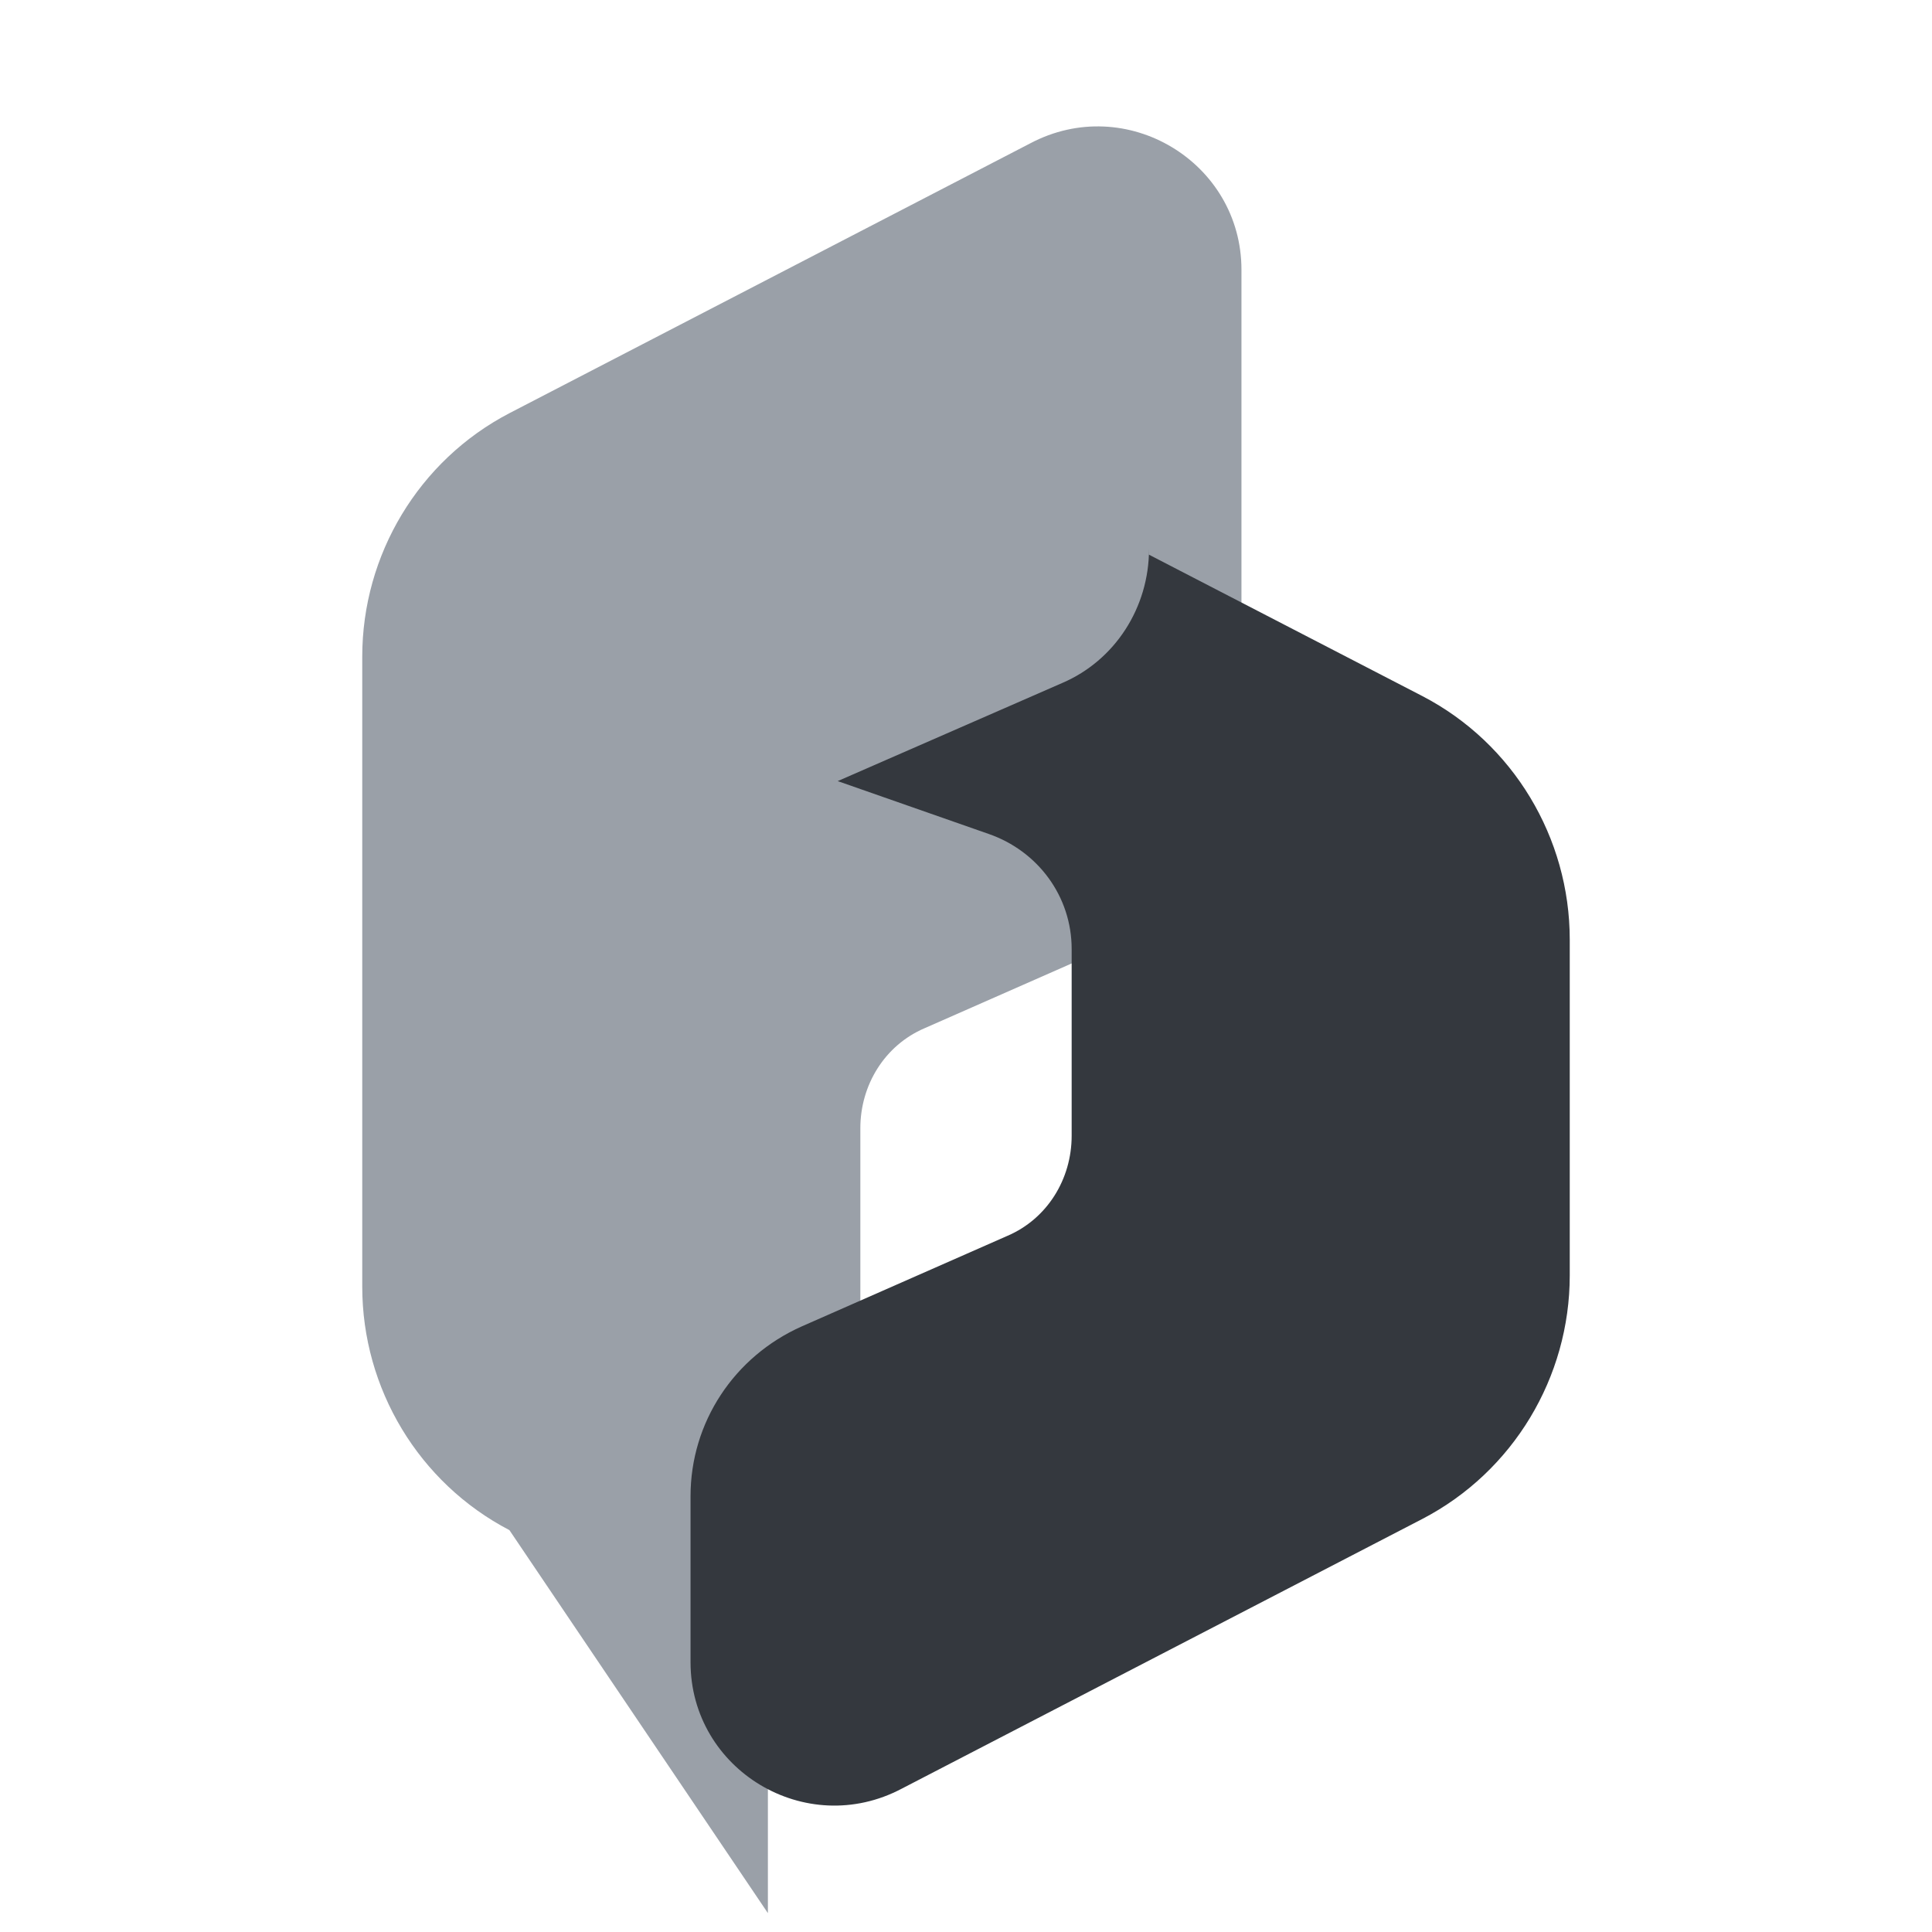
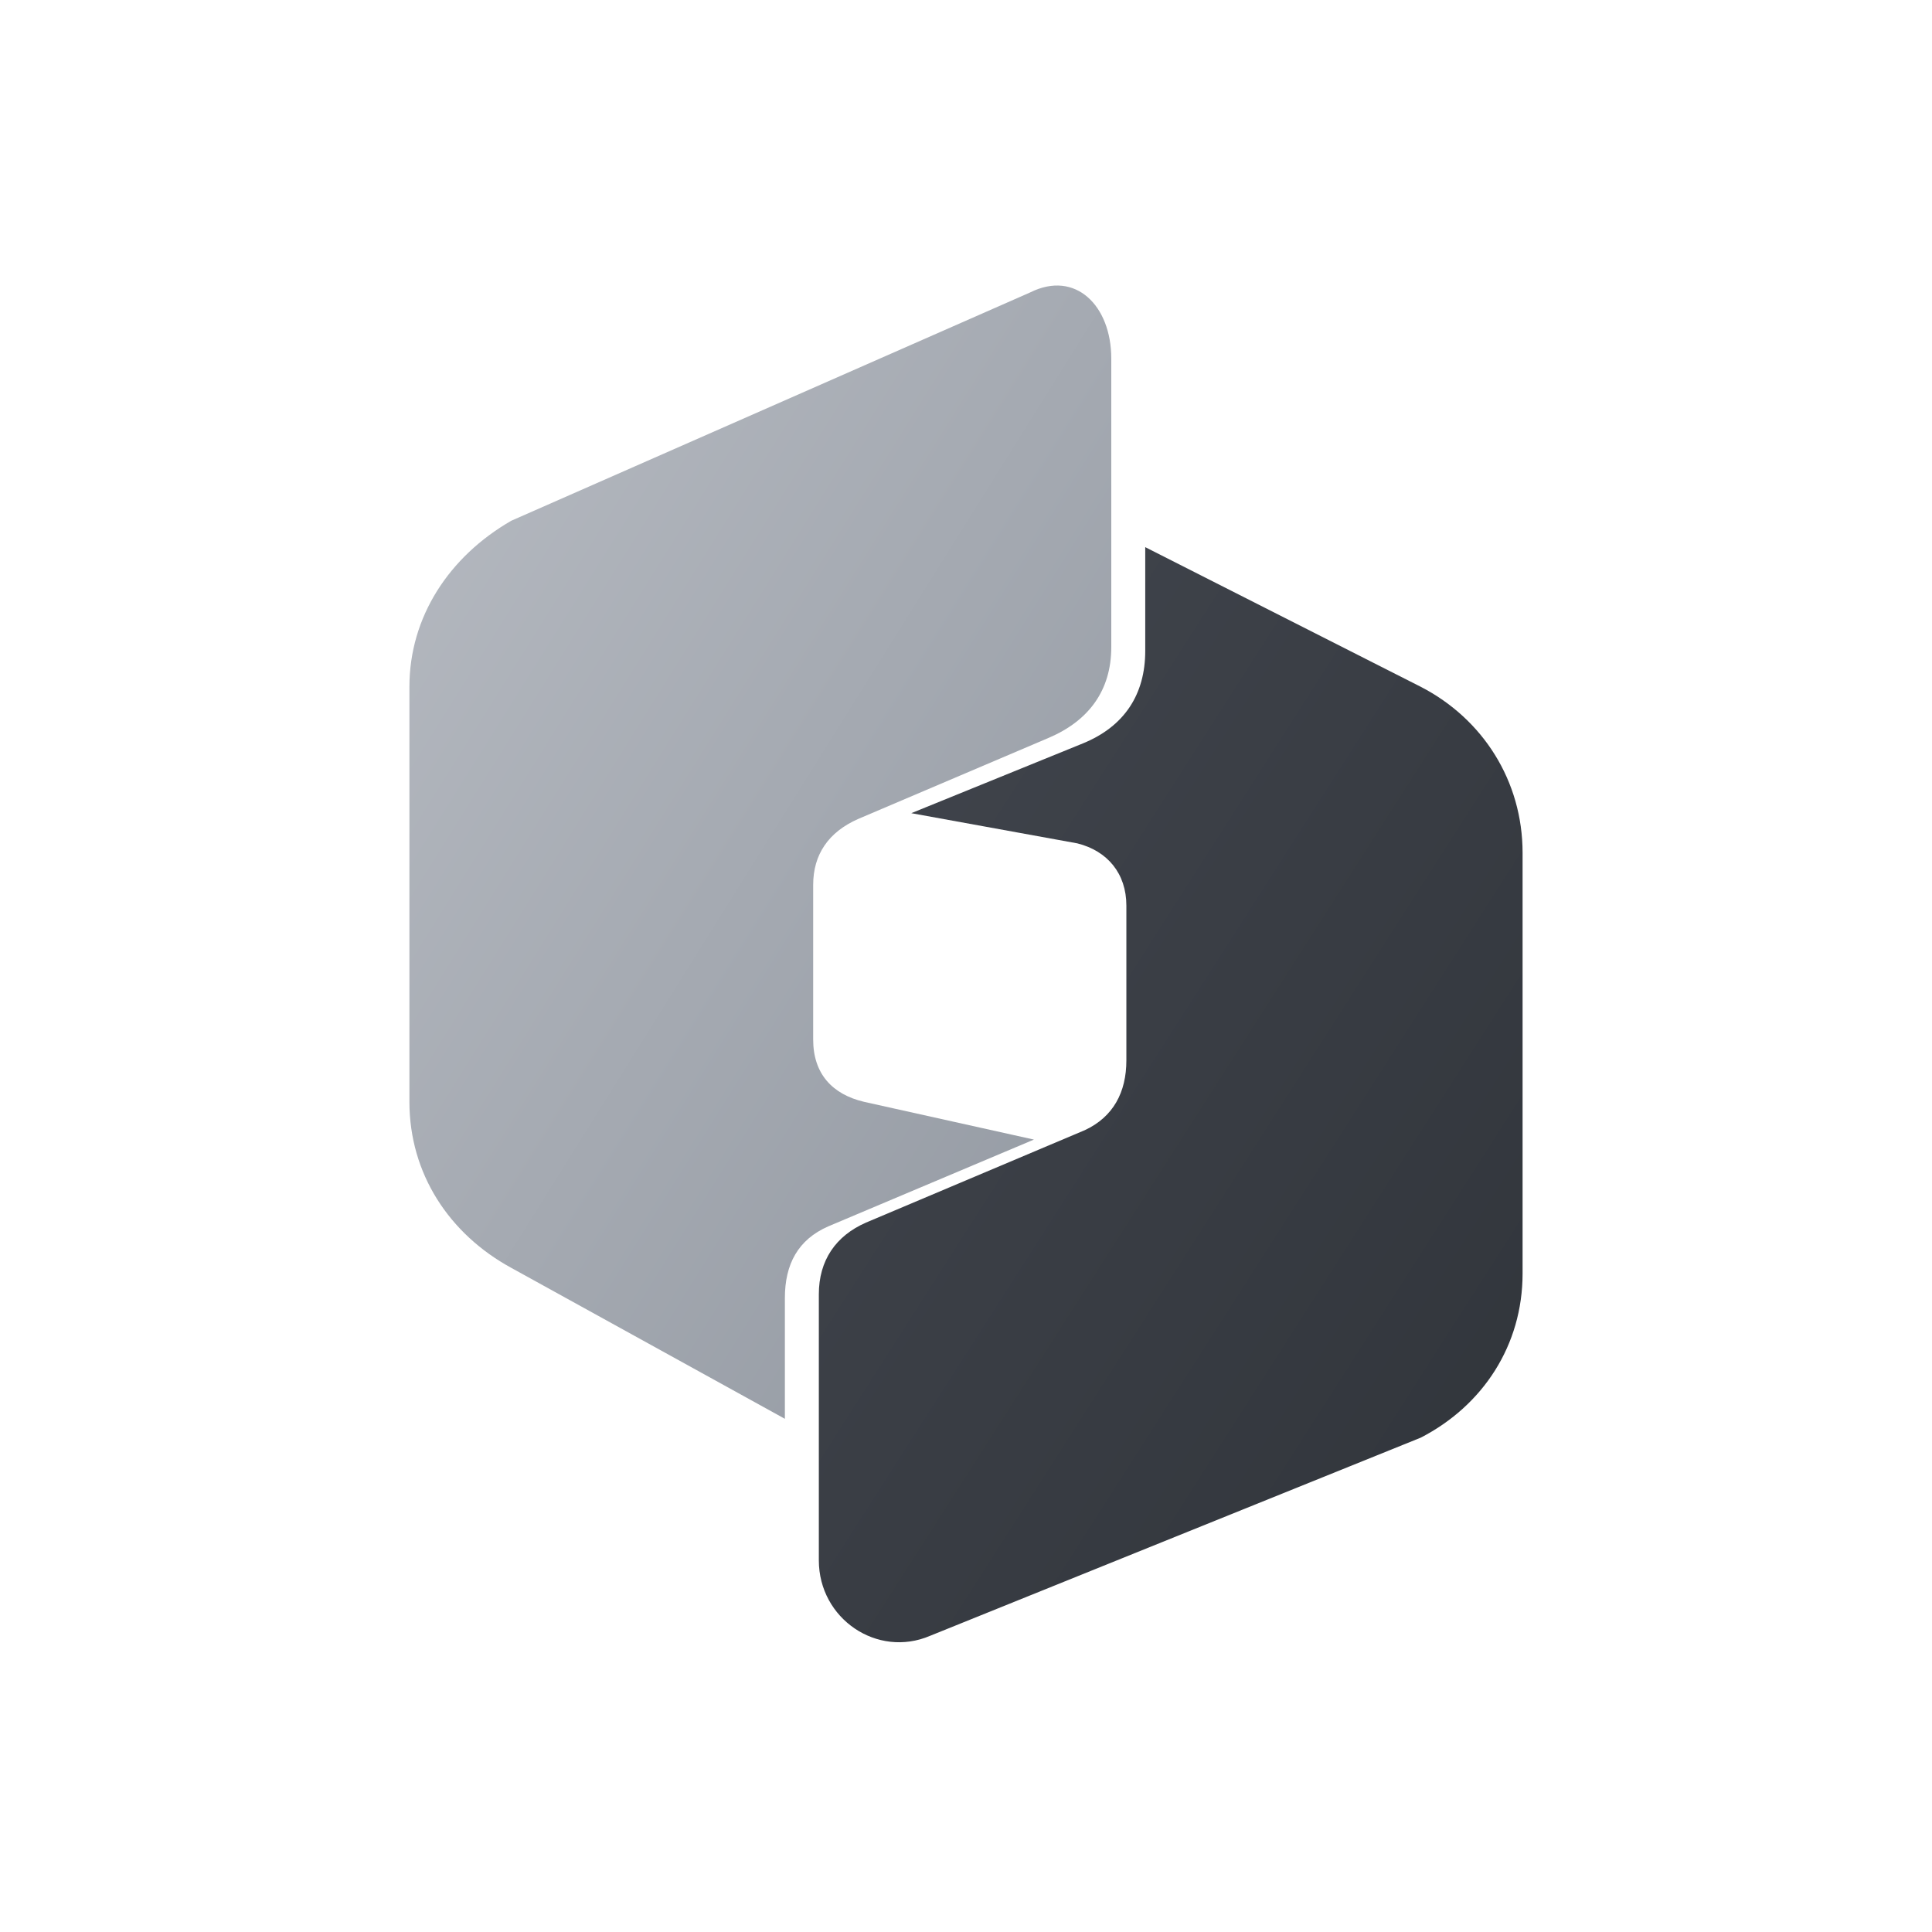
<svg xmlns="http://www.w3.org/2000/svg" viewBox="0 0 1024 1024" role="img" aria-labelledby="title desc">
-   <path fill="#9AA0A8" d="M192 348c0-54 30-104 78-129l276-143c51-27 112 10 112 67v264c0 39-23 74-59 90l-109 48c-21 9-34 30-34 53v109c0 25 15 48 39 57l88 34-132 57c-27 12-44 38-44 67v92L270 811c-48-25-78-75-78-129V348Z" />
-   <path fill="#34383E" d="M609 294l145 75c48 25 78 75 78 129v178c0 54-30 104-78 129L478 948c-51 27-112-10-112-67v-88c0-39 23-74 59-90l109-48c21-9 34-30 34-53v-99c0-28-18-52-44-61l-80-28 119-52c28-12 46-40 46-71v-9Z" />
+   <defs>
+     <linearGradient id="light" x1="0" y1="0" x2="1" y2="1">
+       <stop offset="0" stop-color="#B7BBC2" />
+       <stop offset="1" stop-color="#9298A1" />
+     </linearGradient>
+     <linearGradient id="dark" x1="0" y1="0" x2="1" y2="1">
+       <stop offset="0" stop-color="#42464E" />
+       <stop offset="1" stop-color="#30343A" />
+     </linearGradient>
+   </defs>
+   <path fill="url(#light)" d="M546 155C570 143 589 162 589 190v153c0 23-12 39-33 48l-101 43c-16 7-24 19-24 35v82c0 18 10 29 27 33l90 20-109 46c-16 7-23 20-23 38v64l-145-80c-33-18-54-50-54-88V364c0-37 21-69 54-88l275-121Z" />
+   <path fill="url(#dark)" d="M607 290l146 74c33 17 54 50 54 88v223c0 38-21 70-54 87L493 867c-28 12-59-9-59-40V686c0-18 9-31 25-38l116-49c15-7 22-20 22-37v-82c0-17-10-29-26-33l-88-16 91-37c22-9 33-26 33-49v-55Z" />
</svg>
